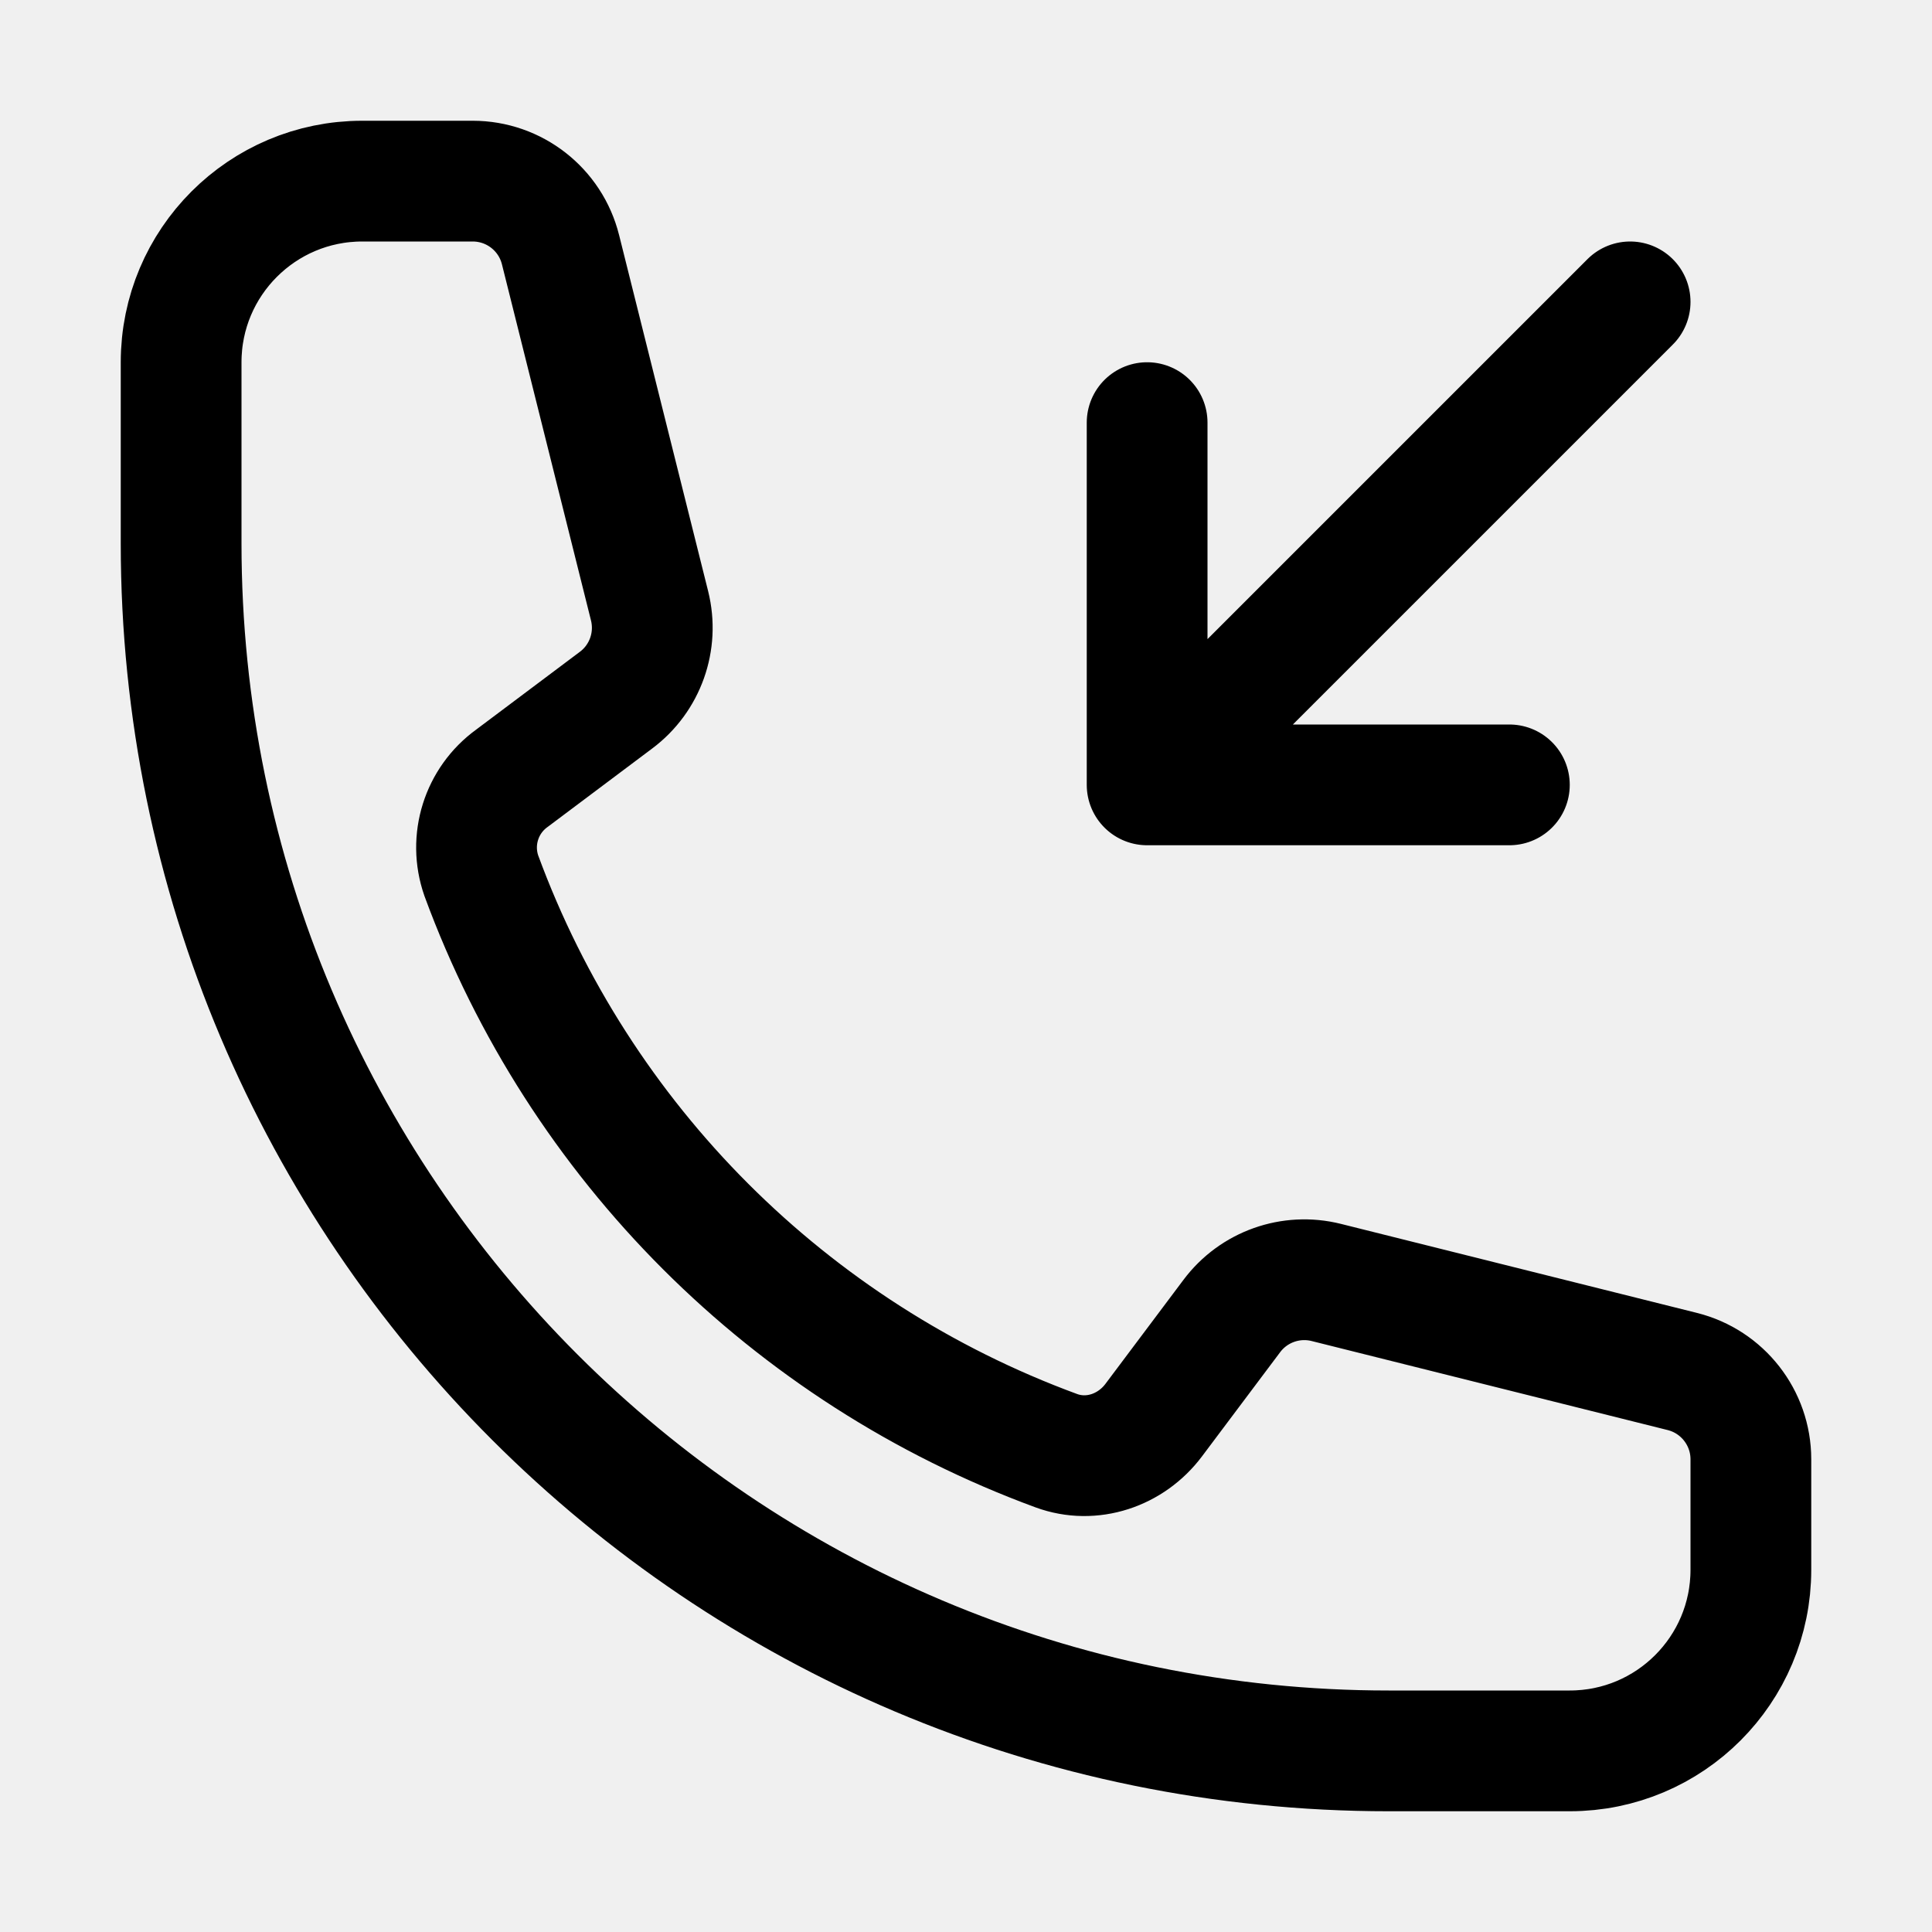
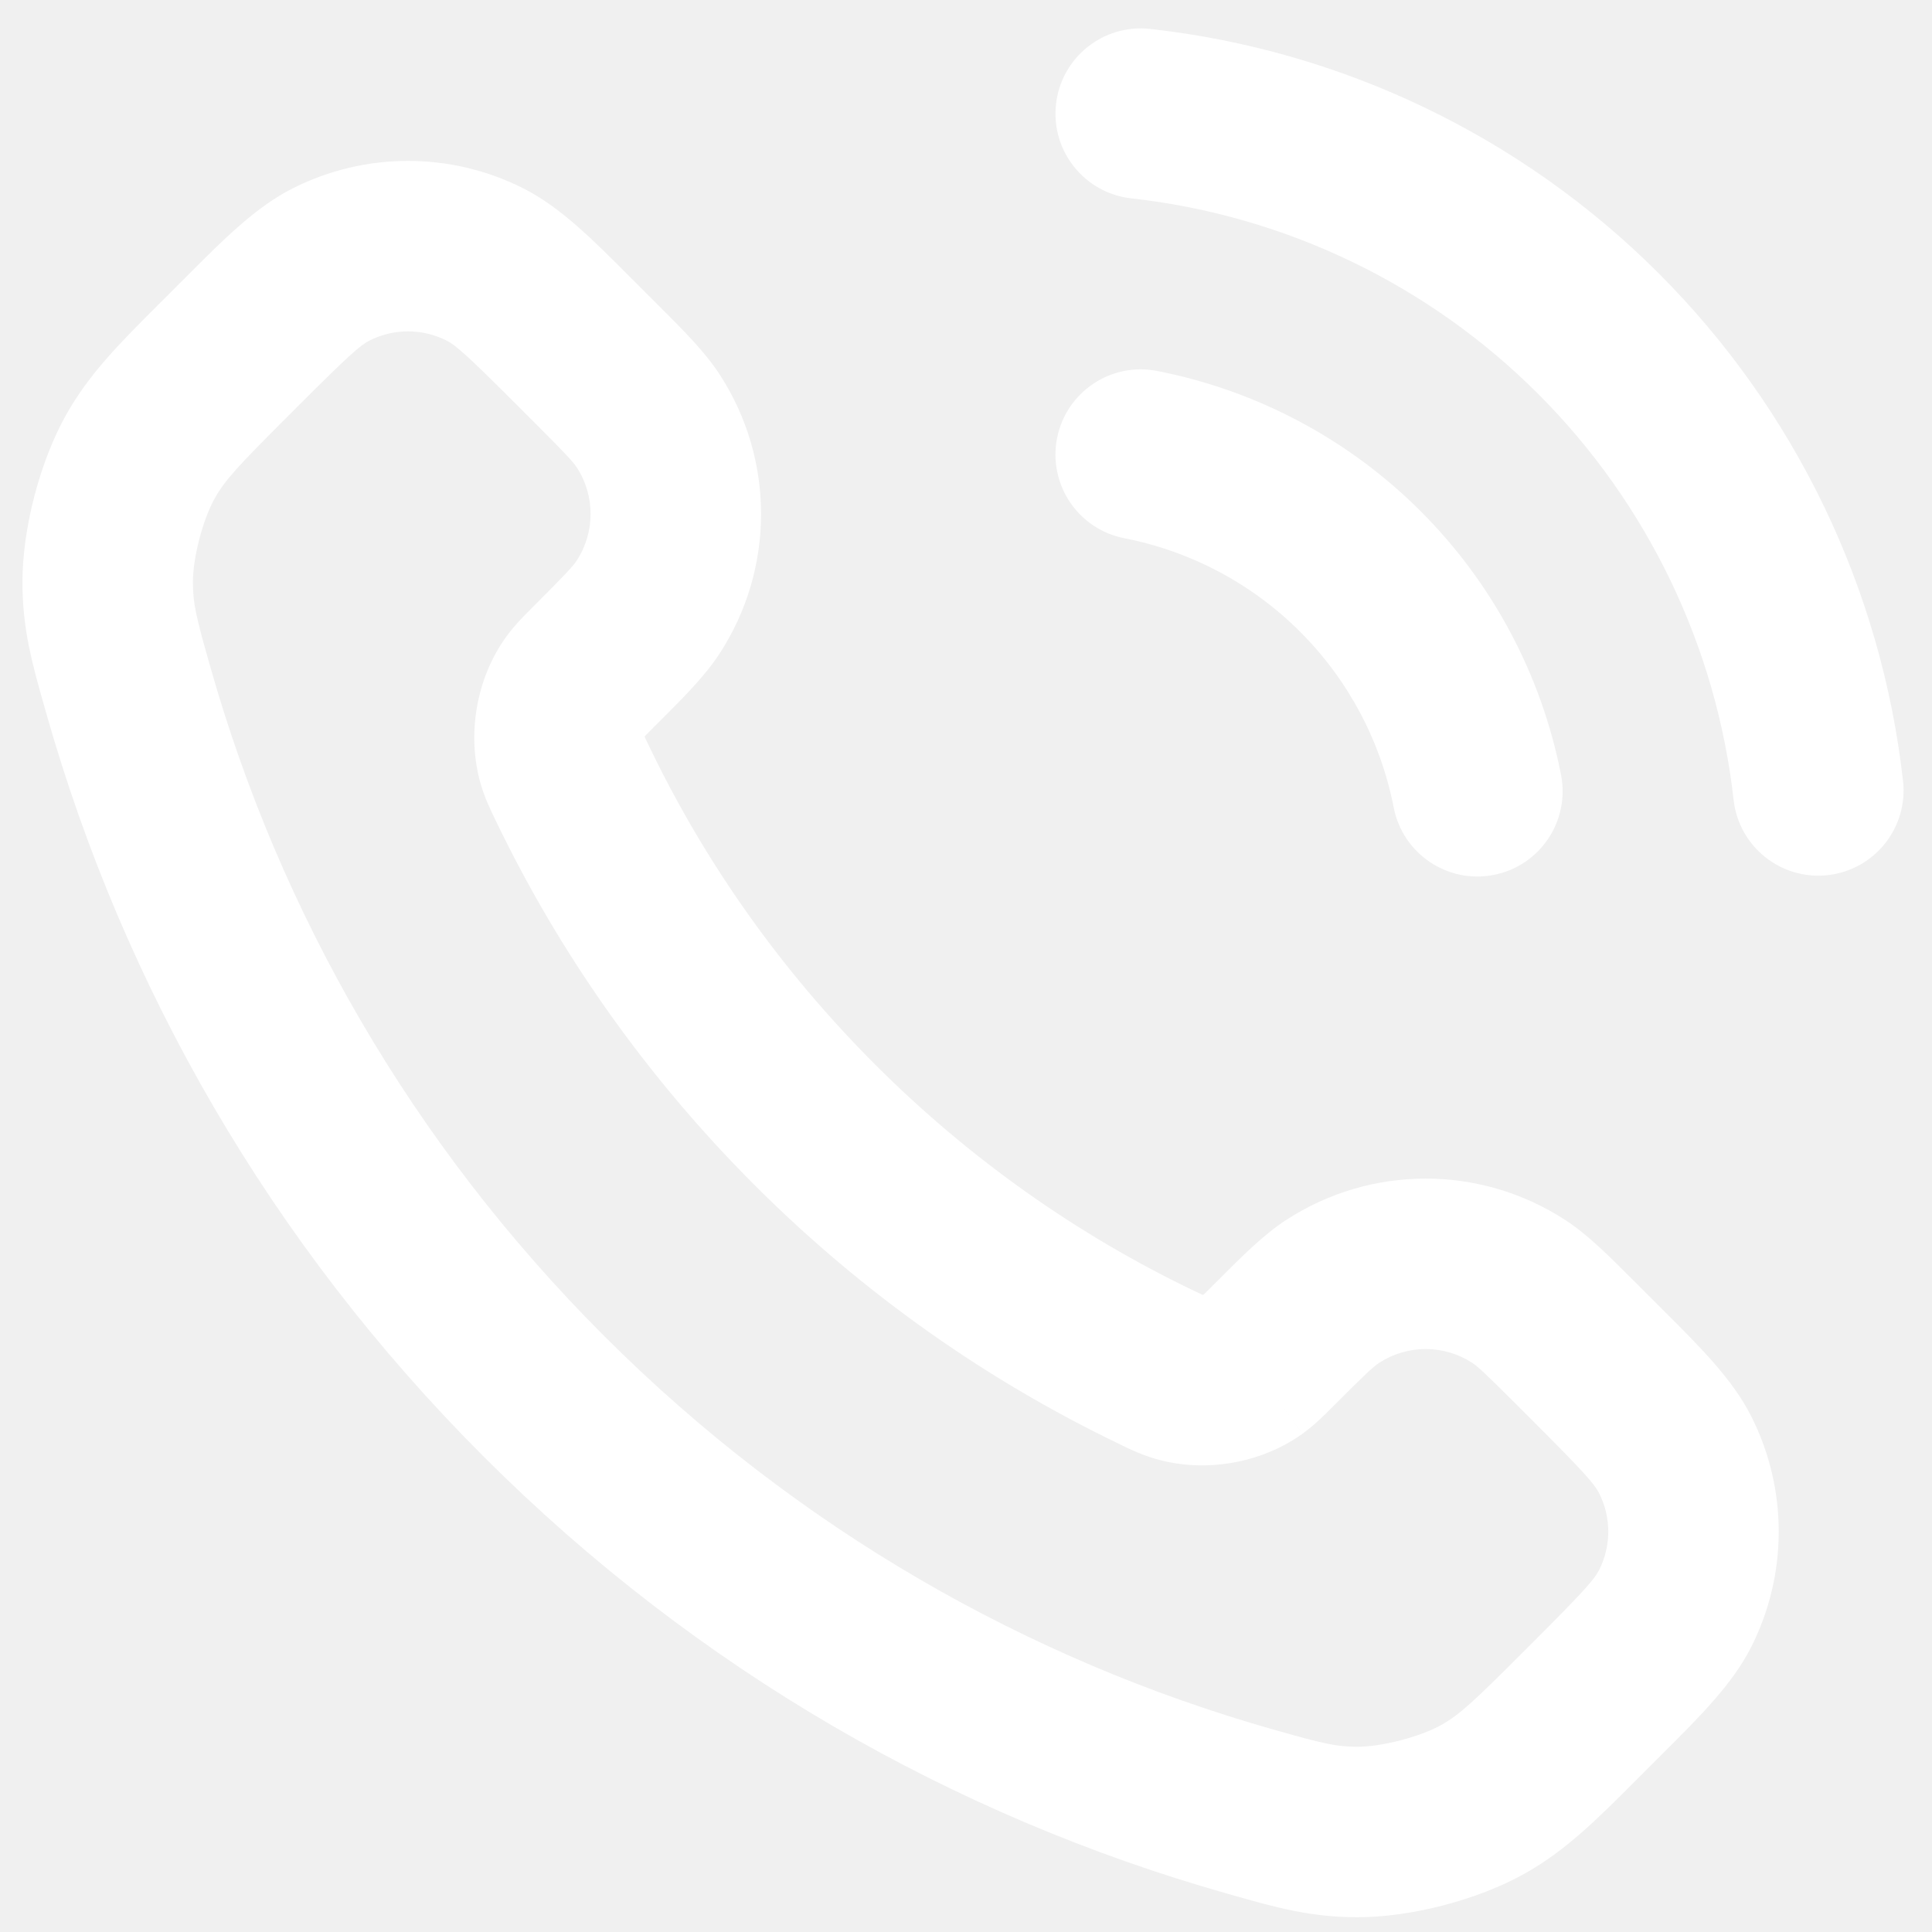
- <svg xmlns="http://www.w3.org/2000/svg" fill="none" viewBox="0 0 24 24" stroke-width="1.5" stroke="currentColor" class="size-6">
-   <path stroke-linecap="round" stroke-linejoin="round" d="M14.25 9.75v-4.5m0 4.5h4.5m-4.5 0 6-6m-3 18c-8.284 0-15-6.716-15-15V4.5A2.25 2.25 0 0 1 4.5 2.25h1.372c.516 0 .966.351 1.091.852l1.106 4.423c.11.44-.054.902-.417 1.173l-1.293.97a1.062 1.062 0 0 0-.38 1.21 12.035 12.035 0 0 0 7.143 7.143c.441.162.928-.004 1.21-.38l.97-1.293a1.125 1.125 0 0 1 1.173-.417l4.423 1.106c.5.125.852.575.852 1.091V19.5a2.25 2.25 0 0 1-2.25 2.25h-2.25Z" />
+ <svg xmlns="http://www.w3.org/2000/svg" width="34" height="34" viewBox="0 0 34 34" currentColor="black">
+   <path fill-rule="evenodd" clip-rule="evenodd" d="M18.584 1.834C18.675 1.011 19.417 0.418 20.24 0.509C23.622 0.885 26.776 2.399 29.184 4.804C31.592 7.209 33.11 10.361 33.49 13.742C33.583 14.566 32.99 15.308 32.167 15.401C31.344 15.493 30.601 14.901 30.509 14.078C30.205 11.372 28.99 8.851 27.064 6.927C25.138 5.003 22.615 3.791 19.909 3.491C19.085 3.399 18.492 2.658 18.584 1.834ZM7.858 5.993C7.432 5.778 6.929 5.778 6.503 5.993C6.343 6.074 6.144 6.247 5.263 7.128L5.027 7.364C4.187 8.205 3.96 8.448 3.779 8.77C3.569 9.143 3.393 9.82 3.395 10.248C3.396 10.629 3.452 10.859 3.7 11.732C4.923 16.043 7.231 20.11 10.628 23.507C14.024 26.903 18.092 29.211 22.402 30.435C23.276 30.683 23.505 30.739 23.887 30.74C24.315 30.741 24.991 30.566 25.365 30.356C25.687 30.175 25.93 29.948 26.77 29.108L27.007 28.871C27.887 27.991 28.06 27.791 28.141 27.631C28.357 27.205 28.357 26.703 28.141 26.277C28.06 26.117 27.887 25.917 27.007 25.037L26.715 24.745C26.136 24.166 26.006 24.047 25.907 23.983C25.41 23.66 24.769 23.66 24.272 23.983C24.173 24.047 24.043 24.166 23.465 24.745C23.453 24.756 23.442 24.768 23.43 24.78C23.295 24.915 23.125 25.086 22.92 25.232L22.047 24.013L22.92 25.233C22.189 25.756 21.196 25.925 20.334 25.673C20.093 25.603 19.895 25.508 19.741 25.434C19.729 25.428 19.717 25.422 19.706 25.416C17.381 24.3 15.203 22.779 13.279 20.855C11.356 18.932 9.834 16.754 8.718 14.429C8.713 14.417 8.707 14.405 8.701 14.393C8.627 14.239 8.531 14.041 8.461 13.801L9.901 13.381L8.461 13.801C8.21 12.938 8.379 11.945 8.902 11.215L8.902 11.215C9.049 11.01 9.22 10.839 9.355 10.705C9.367 10.693 9.379 10.681 9.39 10.67C9.969 10.091 10.087 9.961 10.151 9.863L10.151 9.863C10.474 9.365 10.474 8.724 10.151 8.227L11.409 7.41L10.151 8.227C10.087 8.129 9.969 7.999 9.39 7.42L9.098 7.128C8.217 6.247 8.018 6.074 7.858 5.993ZM5.149 3.316C6.426 2.67 7.935 2.67 9.212 3.316C9.86 3.644 10.424 4.209 11.075 4.863C11.123 4.91 11.171 4.958 11.219 5.006L11.511 5.299C11.543 5.331 11.575 5.362 11.606 5.393C12.036 5.823 12.406 6.192 12.666 6.592L11.471 7.369L12.666 6.592C13.636 8.084 13.636 10.006 12.666 11.498C12.406 11.898 12.036 12.267 11.606 12.697C11.575 12.728 11.543 12.759 11.511 12.791C11.425 12.878 11.381 12.922 11.35 12.954C11.35 12.957 11.349 12.96 11.348 12.962C11.348 12.966 11.348 12.969 11.347 12.971C11.352 12.982 11.359 12.997 11.368 13.017C11.383 13.047 11.399 13.082 11.423 13.131C12.394 15.155 13.72 17.053 15.401 18.734C17.082 20.415 18.98 21.74 21.004 22.712L20.355 24.064L21.004 22.712C21.052 22.735 21.087 22.752 21.118 22.766C21.138 22.776 21.152 22.782 21.163 22.787C21.166 22.787 21.169 22.787 21.172 22.786C21.175 22.786 21.178 22.785 21.18 22.784C21.213 22.754 21.257 22.71 21.343 22.623C21.375 22.591 21.407 22.56 21.438 22.529C21.867 22.099 22.237 21.728 22.637 21.468C24.128 20.499 26.051 20.499 27.543 21.468C27.942 21.728 28.312 22.099 28.741 22.529C28.773 22.56 28.804 22.591 28.836 22.623L29.128 22.916C29.177 22.964 29.224 23.012 29.272 23.059C29.925 23.711 30.49 24.274 30.818 24.923C31.464 26.2 31.464 27.708 30.818 28.985C30.49 29.634 29.925 30.197 29.272 30.849C29.224 30.896 29.177 30.944 29.128 30.993L28.892 31.229C28.857 31.263 28.824 31.297 28.79 31.331C28.092 32.029 27.557 32.565 26.834 32.971C26.009 33.435 24.824 33.743 23.878 33.74C23.05 33.738 22.446 33.566 21.668 33.345C21.64 33.337 21.611 33.329 21.583 33.321C16.793 31.961 12.274 29.396 8.506 25.628C4.739 21.861 2.173 17.341 0.814 12.552C0.806 12.523 0.798 12.495 0.79 12.467C0.569 11.689 0.397 11.085 0.395 10.257C0.392 9.311 0.7 8.126 1.163 7.301L1.163 7.301C1.57 6.577 2.105 6.042 2.804 5.344C2.837 5.311 2.871 5.277 2.906 5.243L3.142 5.006C3.19 4.958 3.238 4.91 3.286 4.863C3.937 4.209 4.501 3.644 5.149 3.316L5.826 4.655L5.149 3.316ZM18.602 7.713C18.761 6.9 19.549 6.369 20.362 6.528C22.12 6.871 23.736 7.731 25.002 8.997C26.269 10.264 27.129 11.88 27.472 13.638C27.63 14.451 27.1 15.239 26.287 15.397C25.474 15.556 24.686 15.025 24.527 14.212C24.299 13.04 23.725 11.963 22.881 11.119C22.037 10.274 20.959 9.701 19.787 9.472C18.974 9.314 18.444 8.526 18.602 7.713Z" fill="white" />
</svg>
